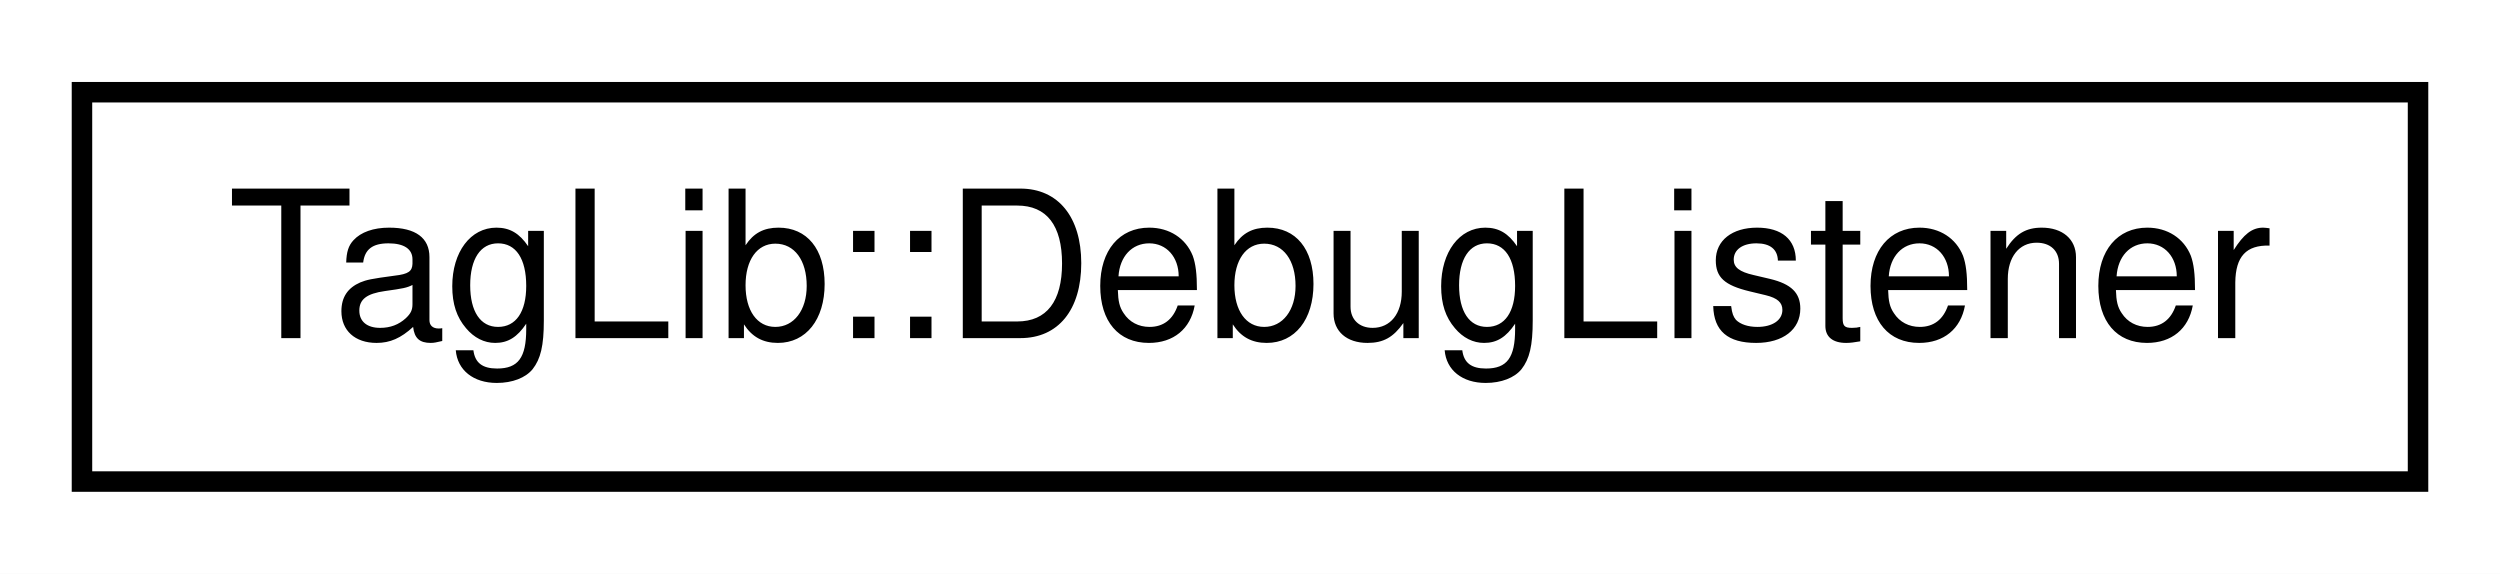
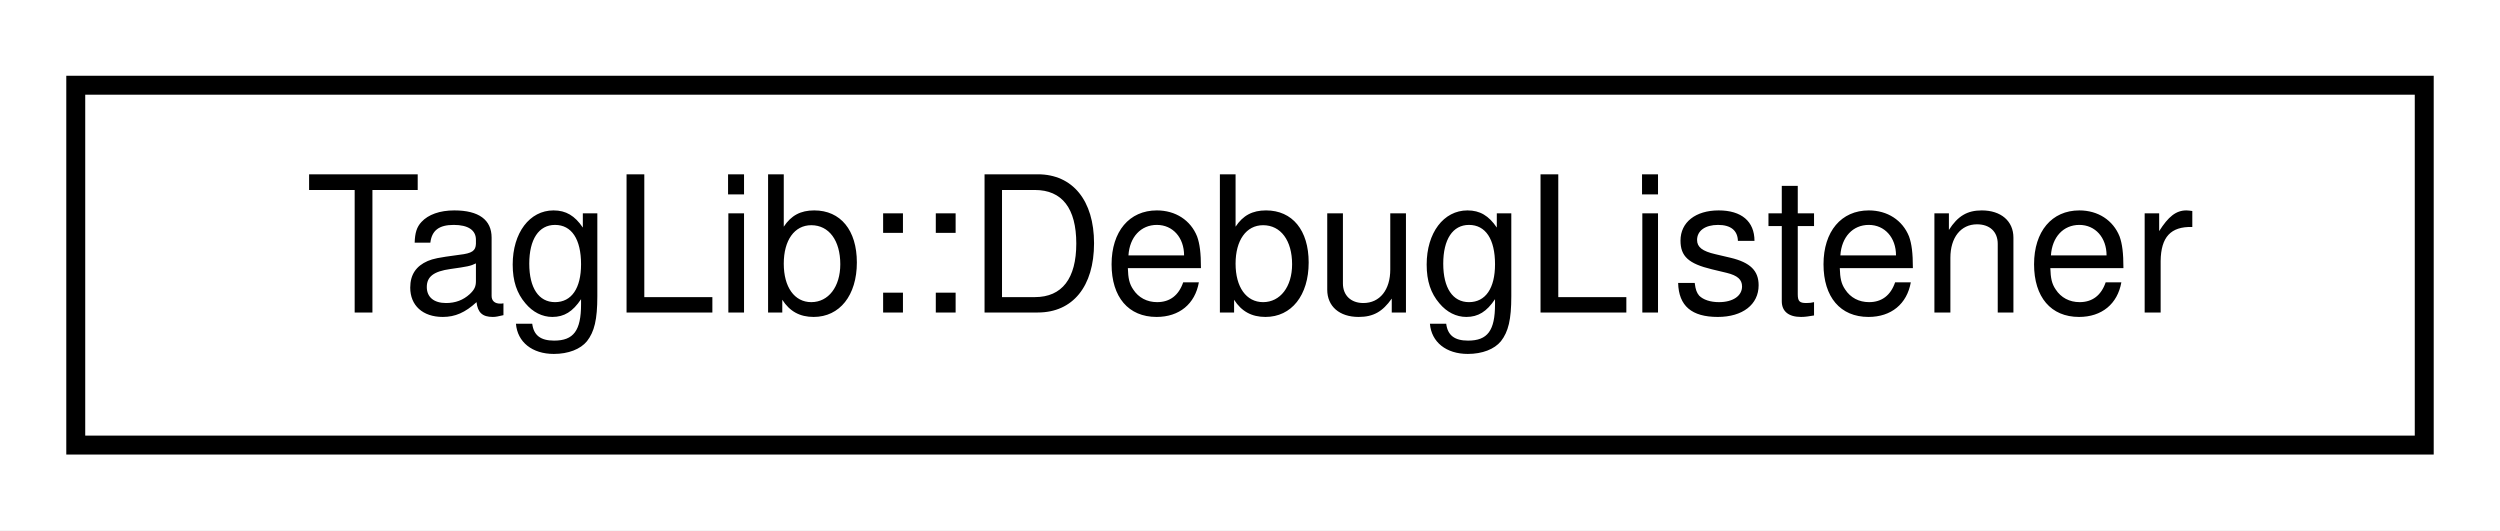
- <svg xmlns="http://www.w3.org/2000/svg" xmlns:xlink="http://www.w3.org/1999/xlink" width="122pt" height="28pt" viewBox="0.00 0.00 122.00 28.00">
+ <svg xmlns="http://www.w3.org/2000/svg" xmlns:xlink="http://www.w3.org/1999/xlink" width="132pt" height="28pt" viewBox="0.00 0.00 132.00 28.00">
  <g id="graph0" class="graph" transform="scale(1 1) rotate(0) translate(4 24)">
-     <polygon fill="white" stroke="transparent" points="-4,4 -4,-24 118,-24 118,4 -4,4" />
+     <polygon fill="white" stroke="transparent" points="-4,4 -4,-24 128,-24 128,4 -4,4" />
    <g id="node1" class="node">
      <g id="a_node1">
        <a xlink:href="classTagLib_1_1DebugListener.html" target="_top" xlink:title="An abstraction for the listener to the debug messages.">
-           <polygon fill="white" stroke="black" points="0,-0.5 0,-19.5 114,-19.5 114,-0.5 0,-0.5" />
-           <text text-anchor="middle" x="57" y="-7.5" font-family="Helvetica,sans-Serif" font-size="10.00">TagLib::DebugListener</text>
+           <polygon fill="white" stroke="black" points="0,-0.5 0,-19.5 124,-19.5 124,-0.5 0,-0.5" />
+           <text text-anchor="middle" x="62" y="-7.5" font-family="Helvetica,sans-Serif" font-size="10.00">TagLib::DebugListener</text>
        </a>
      </g>
    </g>
  </g>
</svg>
